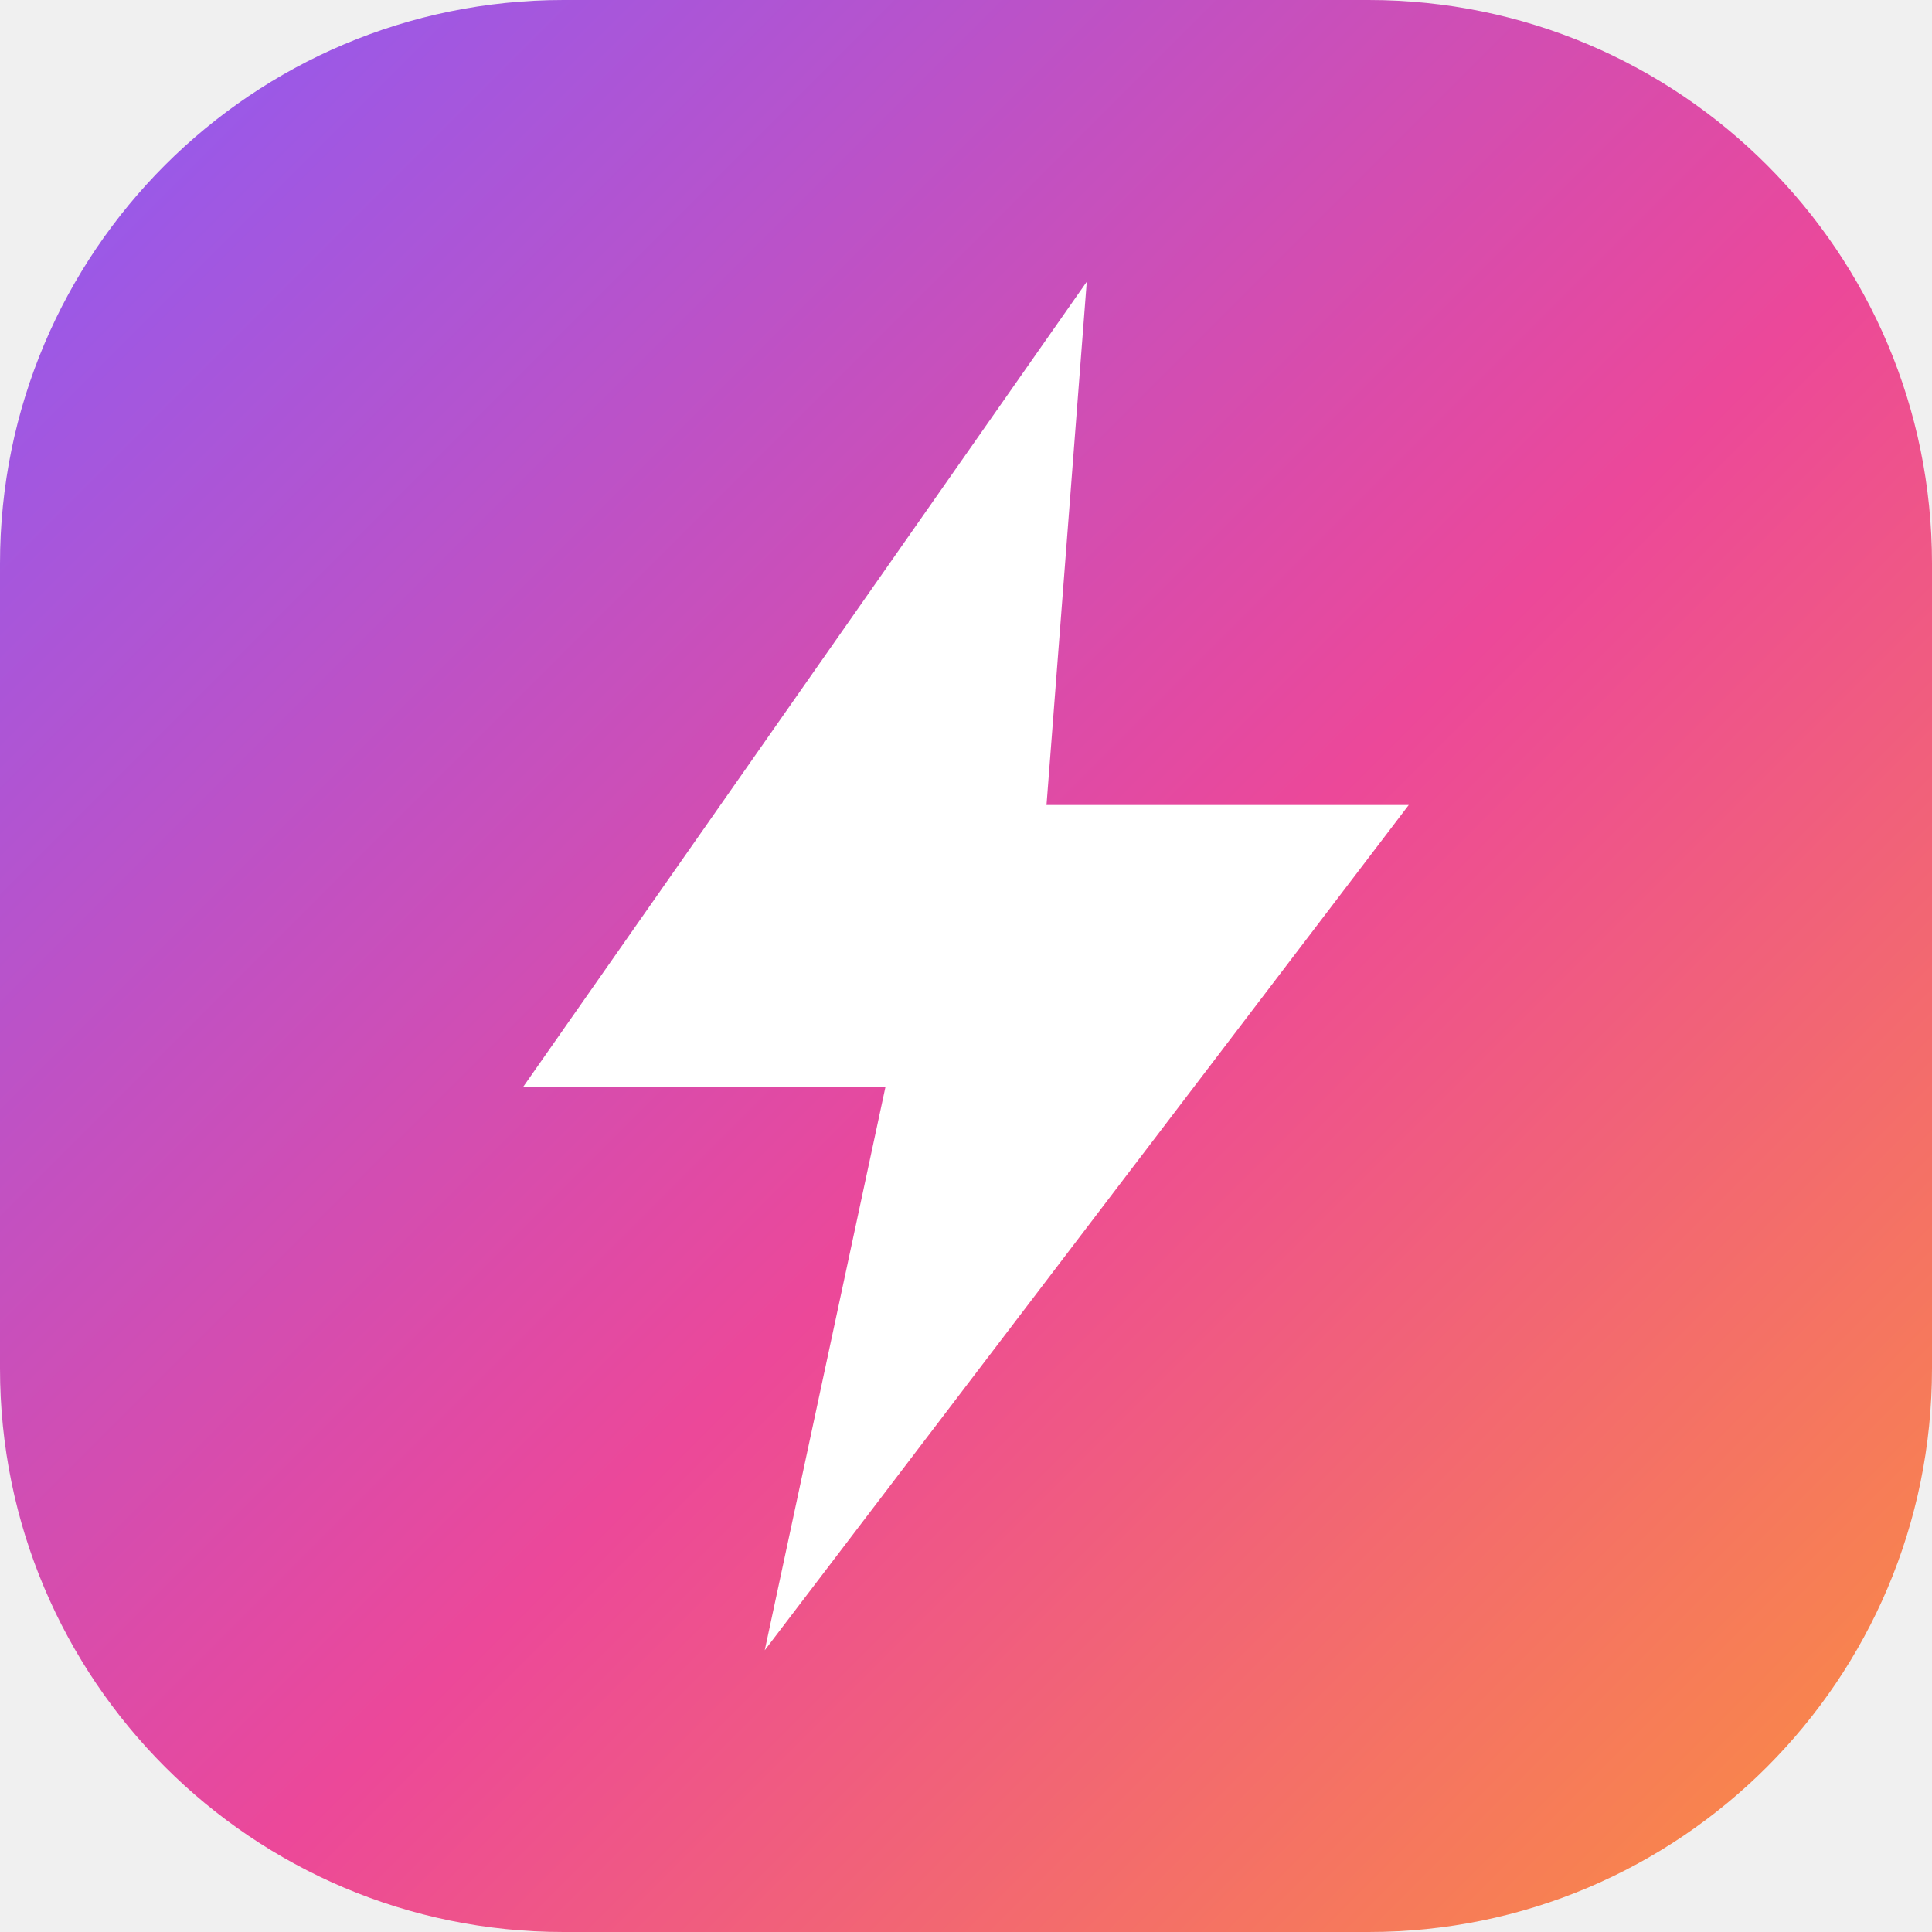
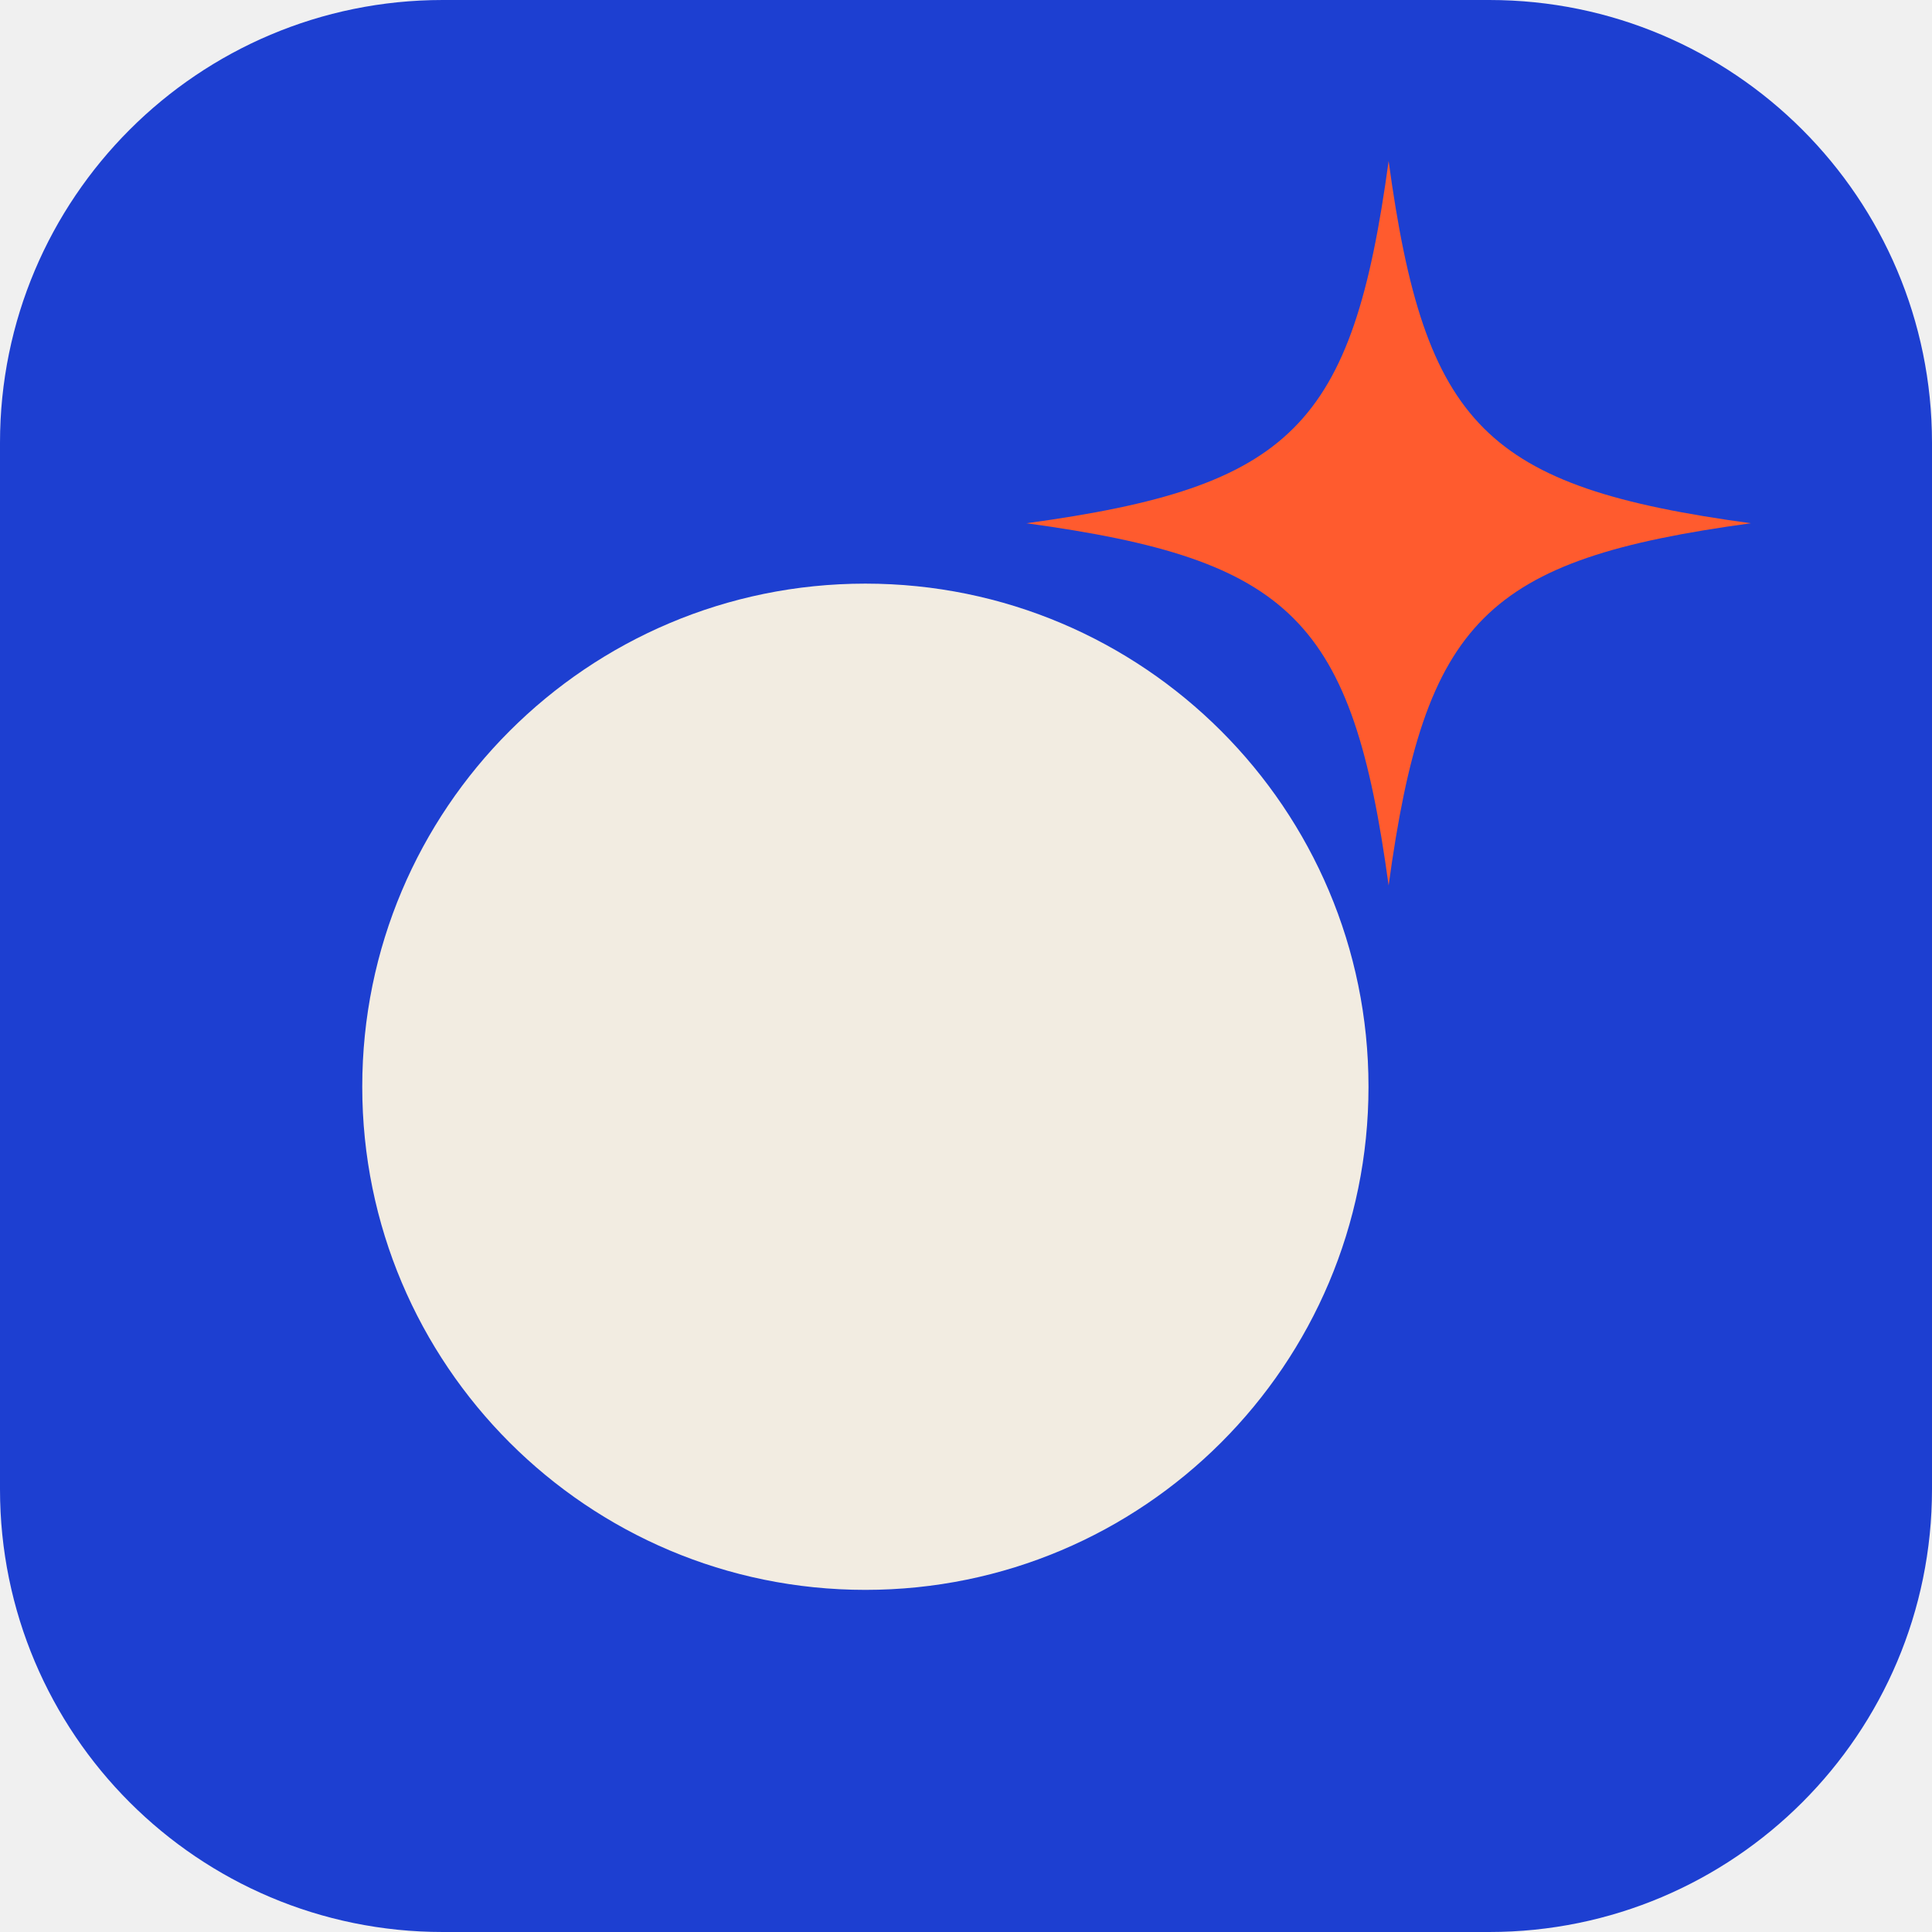
<svg xmlns="http://www.w3.org/2000/svg" viewBox="0 0 48 48">
-   <defs>
-     <linearGradient id="g" x1="0" y1="0" x2="1" y2="1">
-       <stop offset="0" stop-color="#8b5cf6" />
-       <stop offset=".55" stop-color="#ec4899" />
-       <stop offset="1" stop-color="#fb923c" />
-     </linearGradient>
-   </defs>
-   <rect width="48" height="48" rx="14" fill="url(#g)" />
-   <path d="M27 7 13 27h9l-3 14 16-21h-9l1-13z" fill="#fff" />
+   <rect width="48" height="48" rx="11" fill="#1D3FD1" />
+   <circle cx="21.5" cy="27" r="12.5" fill="#F2ECE1" />
+   <path d="M34.5 4C35.4 10.6 36.9 12.1 43.5 13C36.9 13.9 35.4 15.4 34.5 22C33.6 15.4 32.1 13.9 25.5 13C32.1 12.1 33.6 10.6 34.5 4Z" fill="#FF5B2E" />
</svg>
